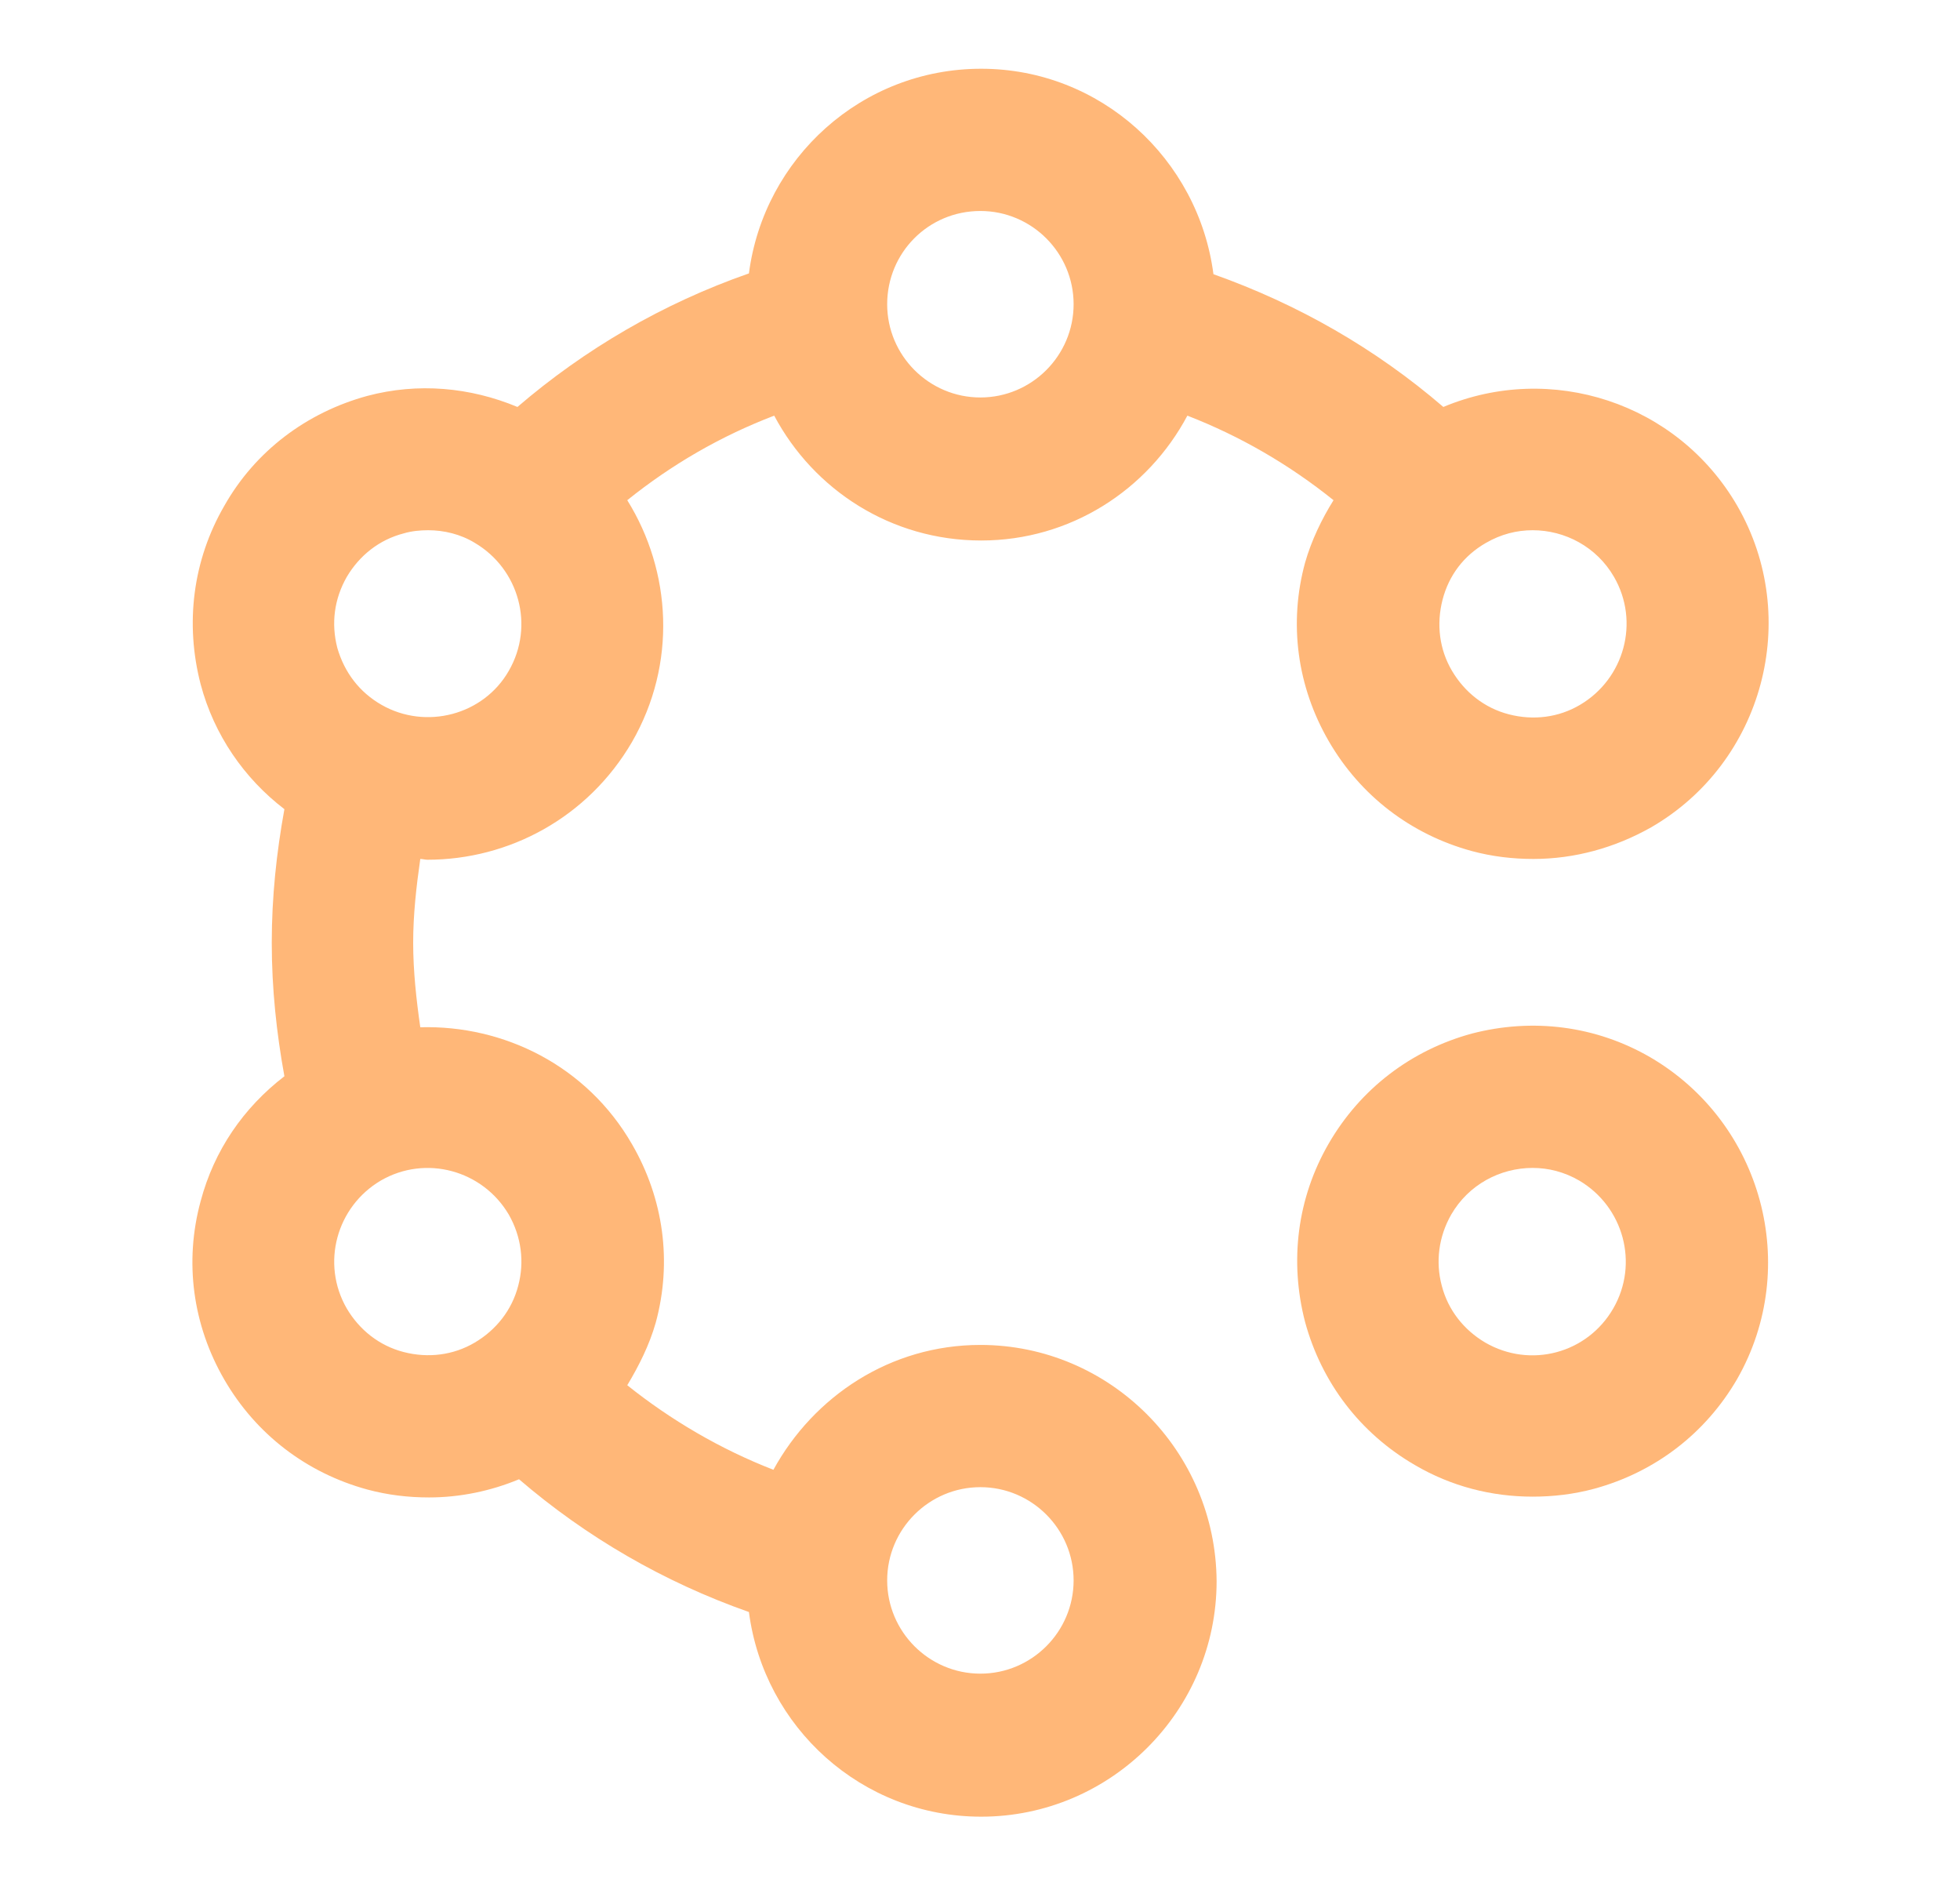
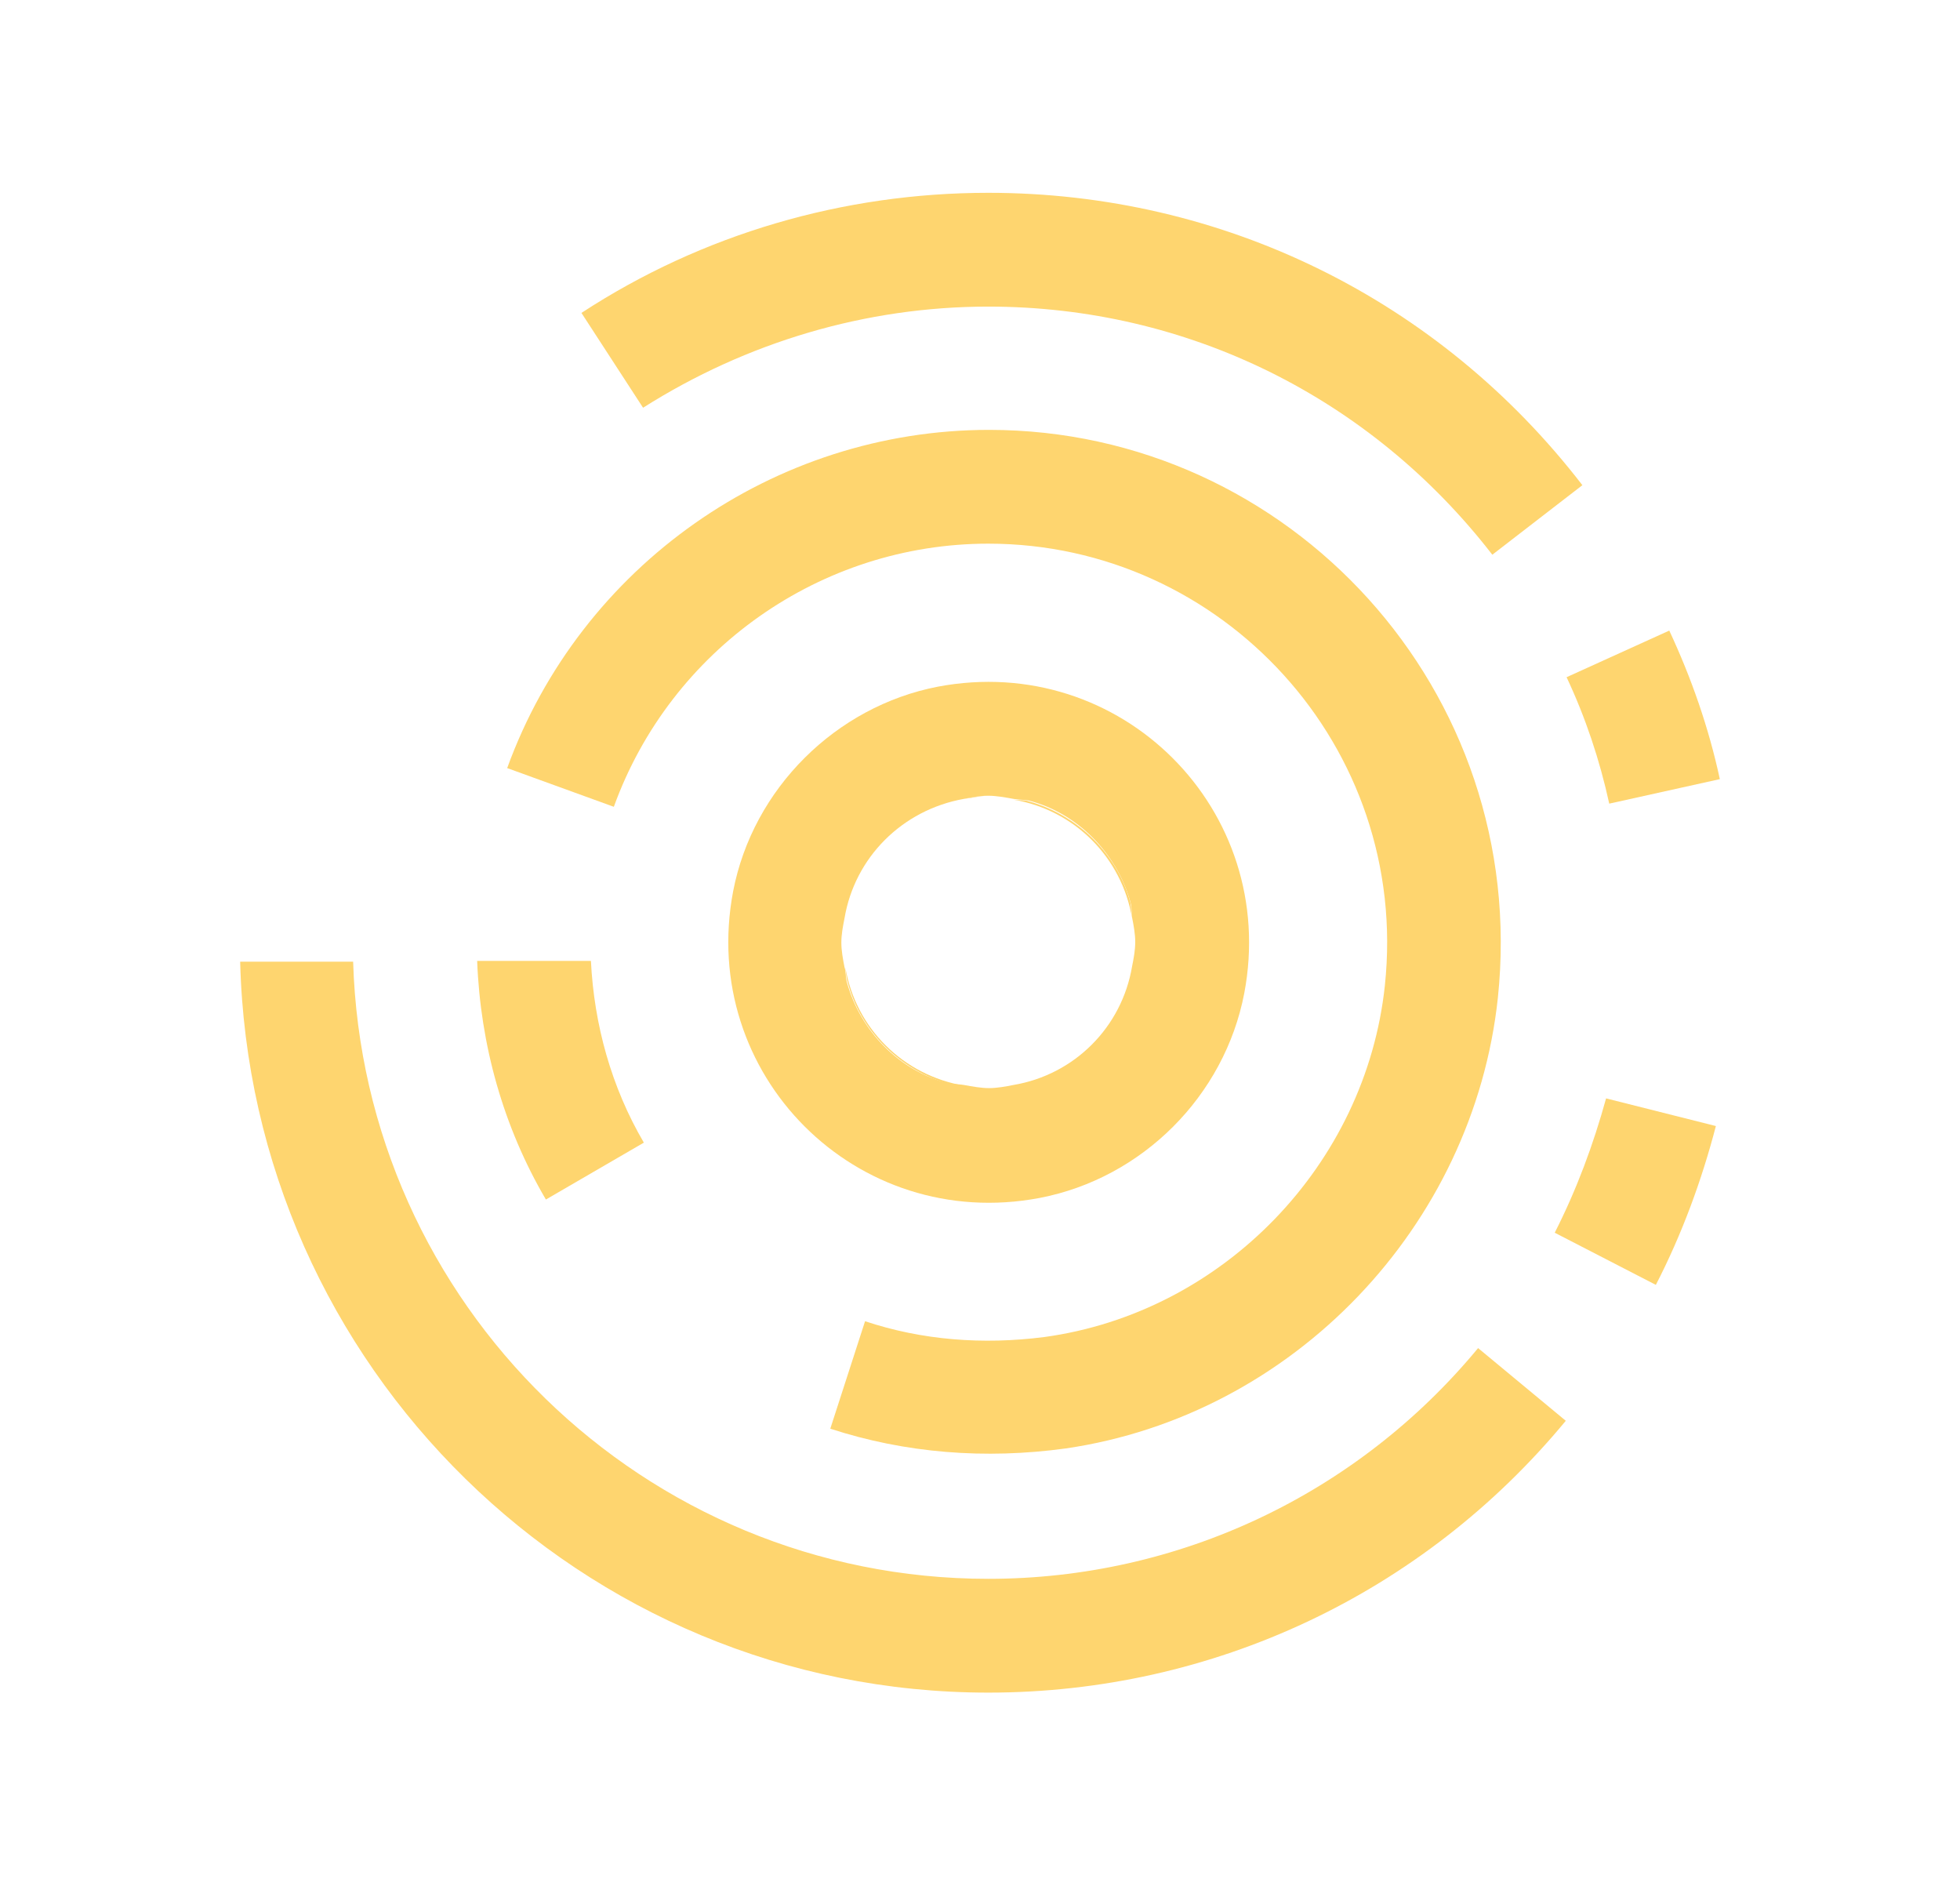
<svg xmlns="http://www.w3.org/2000/svg" version="1.1" id="Layer_1" x="0px" y="0px" viewBox="0 0 24.81 23.86" style="enable-background:new 0 0 24.81 23.86;" xml:space="preserve">
  <style type="text/css">
- 	.st0{fill:#FFB778;}
+ 	.st0{fill:#FED56F;}
</style>
  <g>
-     <g>
-       <path class="st0" d="M12.41,17.02c-1.14,0-2.11,0.65-2.62,1.58c-0.67-0.26-1.3-0.63-1.85-1.07c0.15-0.25,0.28-0.51,0.36-0.79    c0.21-0.77,0.1-1.57-0.3-2.26C7.43,13.49,6.38,12.97,5.32,13c-0.05-0.35-0.09-0.71-0.09-1.07c0-0.36,0.04-0.71,0.09-1.06    c0.03,0,0.06,0.01,0.09,0.01c1.03,0,2.03-0.53,2.59-1.49C8.57,8.4,8.5,7.23,7.94,6.33c0.56-0.45,1.18-0.81,1.86-1.07    c0.5,0.94,1.48,1.58,2.62,1.58c1.13,0,2.11-0.64,2.61-1.58c0.67,0.26,1.29,0.62,1.85,1.07c-0.15,0.24-0.28,0.51-0.36,0.79    c-0.21,0.77-0.1,1.57,0.3,2.26c0.4,0.69,1.04,1.18,1.81,1.39c0.26,0.07,0.52,0.1,0.78,0.1c0.52,0,1.03-0.14,1.49-0.4    c1.42-0.82,1.91-2.65,1.09-4.07c-0.76-1.31-2.36-1.82-3.72-1.25c-0.86-0.74-1.84-1.3-2.91-1.68c-0.19-1.46-1.43-2.6-2.94-2.6    c-1.51,0-2.75,1.13-2.94,2.59C8.39,3.84,7.4,4.42,6.55,5.15c-0.6-0.25-1.26-0.31-1.9-0.14C3.88,5.22,3.23,5.71,2.84,6.4    c-0.4,0.69-0.5,1.49-0.3,2.26C2.71,9.3,3.09,9.85,3.6,10.24c-0.1,0.55-0.16,1.11-0.16,1.69c0,0.58,0.06,1.14,0.16,1.69    c-0.52,0.4-0.89,0.94-1.06,1.58c-0.21,0.77-0.1,1.57,0.3,2.26c0.4,0.69,1.04,1.18,1.81,1.39c0.26,0.07,0.52,0.1,0.78,0.1    c0.39,0,0.78-0.08,1.14-0.23c0.85,0.73,1.83,1.3,2.91,1.68c0.19,1.46,1.43,2.59,2.94,2.59c1.64,0,2.98-1.34,2.98-2.98    C15.39,18.36,14.05,17.02,12.41,17.02z M18.81,6.87c0.19-0.11,0.39-0.16,0.59-0.16c0.41,0,0.81,0.21,1.03,0.59    c0.33,0.57,0.13,1.29-0.43,1.62c-0.27,0.16-0.59,0.2-0.9,0.12c-0.31-0.08-0.56-0.28-0.72-0.55c-0.16-0.27-0.2-0.59-0.12-0.9    C18.34,7.28,18.53,7.03,18.81,6.87z M12.41,2.67c0.65,0,1.18,0.53,1.18,1.18s-0.53,1.18-1.18,1.18c-0.65,0-1.18-0.53-1.18-1.18    S11.75,2.67,12.41,2.67z M4.39,7.3c0.16-0.27,0.41-0.47,0.72-0.55c0.1-0.03,0.21-0.04,0.31-0.04c0.2,0,0.41,0.05,0.59,0.16v0    C6.57,7.2,6.77,7.92,6.44,8.49C6.12,9.05,5.39,9.24,4.83,8.92C4.55,8.76,4.36,8.51,4.27,8.2C4.19,7.89,4.23,7.58,4.39,7.3z     M6.56,16.27c-0.08,0.31-0.28,0.56-0.55,0.72c-0.27,0.16-0.59,0.2-0.9,0.12c-0.31-0.08-0.56-0.28-0.72-0.55    c-0.33-0.57-0.13-1.29,0.43-1.62c0.57-0.33,1.29-0.13,1.62,0.43C6.6,15.65,6.64,15.97,6.56,16.27z M12.41,21.18    c-0.65,0-1.18-0.53-1.18-1.18c0-0.65,0.53-1.18,1.18-1.18c0.65,0,1.18,0.53,1.18,1.18C13.59,20.65,13.06,21.18,12.41,21.18z" />
-       <path class="st0" d="M20.89,13.38c-0.69-0.4-1.49-0.5-2.26-0.3c-0.77,0.21-1.41,0.7-1.81,1.39c-0.4,0.69-0.5,1.49-0.3,2.26    c0.21,0.77,0.7,1.41,1.39,1.81c0.46,0.27,0.97,0.4,1.49,0.4c0.26,0,0.52-0.03,0.78-0.1c0.77-0.21,1.41-0.7,1.81-1.39    C22.8,16.03,22.31,14.21,20.89,13.38z M20.42,16.56c-0.33,0.57-1.05,0.76-1.62,0.43c-0.27-0.16-0.47-0.41-0.55-0.72    c-0.08-0.3-0.04-0.62,0.12-0.9c0.22-0.38,0.62-0.59,1.03-0.59c0.2,0,0.4,0.05,0.59,0.16C20.55,15.27,20.75,15.99,20.42,16.56z" />
-     </g>
+     <path class="st0" d="M12.83,13.75c-0.11,0.02-0.21,0.04-0.31,0.04C12.62,13.79,12.72,13.76,12.83,13.75z" />
+     <path class="st0" d="M14.33,11.62c-0.01-0.06-0.01-0.13-0.02-0.19c-0.16-0.62-0.67-1.12-1.29-1.29c-0.06-0.02-0.12-0.01-0.19-0.02   C13.6,10.25,14.2,10.85,14.33,11.62z" />
+     <path class="st0" d="M14.37,11.93c0,0.1-0.02,0.21-0.04,0.31C14.35,12.14,14.37,12.04,14.37,11.93z" />
+     <path class="st0" d="M10.7,12.24c0.01,0.07,0.01,0.13,0.03,0.19c0.16,0.62,0.67,1.12,1.29,1.29c0.06,0.02,0.13,0.01,0.19,0.02   C11.43,13.61,10.83,13.01,10.7,12.24z" />
+     <path class="st0" d="M10.66,11.93c0-0.1,0.02-0.21,0.04-0.31C10.68,11.72,10.66,11.82,10.66,11.93z" />
+     <path class="st0" d="M12.2,10.11c0.1-0.02,0.21-0.04,0.31-0.04C12.41,10.07,12.3,10.1,12.2,10.11z" />
+     <path class="st0" d="M12.51,19.98c-4.36,0-7.91-3.48-8.04-7.81H3.04c0.13,5.12,4.32,9.25,9.47,9.25c2.84,0,5.5-1.25,7.31-3.44   l-1.11-0.92C17.18,18.91,14.92,19.98,12.51,19.98z" />
+     <path class="st0" d="M19.68,15.6l1.28,0.66c0.33-0.64,0.58-1.32,0.76-2.01l-1.39-0.35C20.17,14.48,19.96,15.05,19.68,15.6z" />
+     <path class="st0" d="M19.83,8.57c0.24,0.51,0.42,1.05,0.54,1.6l1.4-0.31c-0.14-0.65-0.36-1.28-0.64-1.88L19.83,8.57z" />
+     <path class="st0" d="M12.51,3.88c2.52,0,4.84,1.15,6.38,3.14l1.14-0.88c-1.81-2.35-4.55-3.7-7.52-3.7c-1.83,0-3.62,0.52-5.15,1.52   l0.78,1.2C9.45,4.33,10.96,3.88,12.51,3.88z" />
+     <path class="st0" d="M12.51,6.88c2.96,0,5.34,2.57,5.02,5.59c-0.24,2.27-2.05,4.14-4.31,4.45c-0.78,0.1-1.55,0.04-2.27-0.2   l-0.44,1.36c0.95,0.31,1.96,0.39,2.98,0.25c2.88-0.42,5.16-2.81,5.47-5.7c0.41-3.89-2.64-7.19-6.44-7.19   c-2.72,0-5.17,1.72-6.1,4.28l1.35,0.49C8.49,8.22,10.39,6.88,12.51,6.88z" />
+     <path class="st0" d="M8.15,14.46c-0.41-0.7-0.63-1.49-0.67-2.3H6.04c0.04,1.06,0.33,2.1,0.87,3.02L8.15,14.46z" />
+     <path class="st0" d="M13.16,15.16c1.3-0.25,2.34-1.29,2.59-2.59c0.44-2.32-1.56-4.32-3.88-3.88c-1.29,0.25-2.34,1.29-2.59,2.59   C8.84,13.6,10.84,15.6,13.16,15.16z M10.72,12.43c-0.02-0.07-0.01-0.13-0.03-0.19c-0.02-0.1-0.04-0.21-0.04-0.31   c0-0.11,0.02-0.21,0.04-0.31c0.13-0.77,0.73-1.37,1.51-1.51c0.1-0.02,0.2-0.04,0.31-0.04c0.1,0,0.21,0.02,0.32,0.04   c0.06,0.01,0.12,0.01,0.19,0.02c0.62,0.16,1.12,0.67,1.29,1.29c0.02,0.07,0.01,0.13,0.02,0.19c0.02,0.1,0.04,0.21,0.04,0.31   c0,0.11-0.02,0.21-0.04,0.31c-0.13,0.77-0.73,1.37-1.5,1.5c-0.1,0.02-0.21,0.04-0.31,0.04c-0.1,0-0.21-0.02-0.32-0.04   c-0.06-0.01-0.13-0.01-0.19-0.02C11.39,13.56,10.89,13.05,10.72,12.43z" />
  </g>
</svg>
